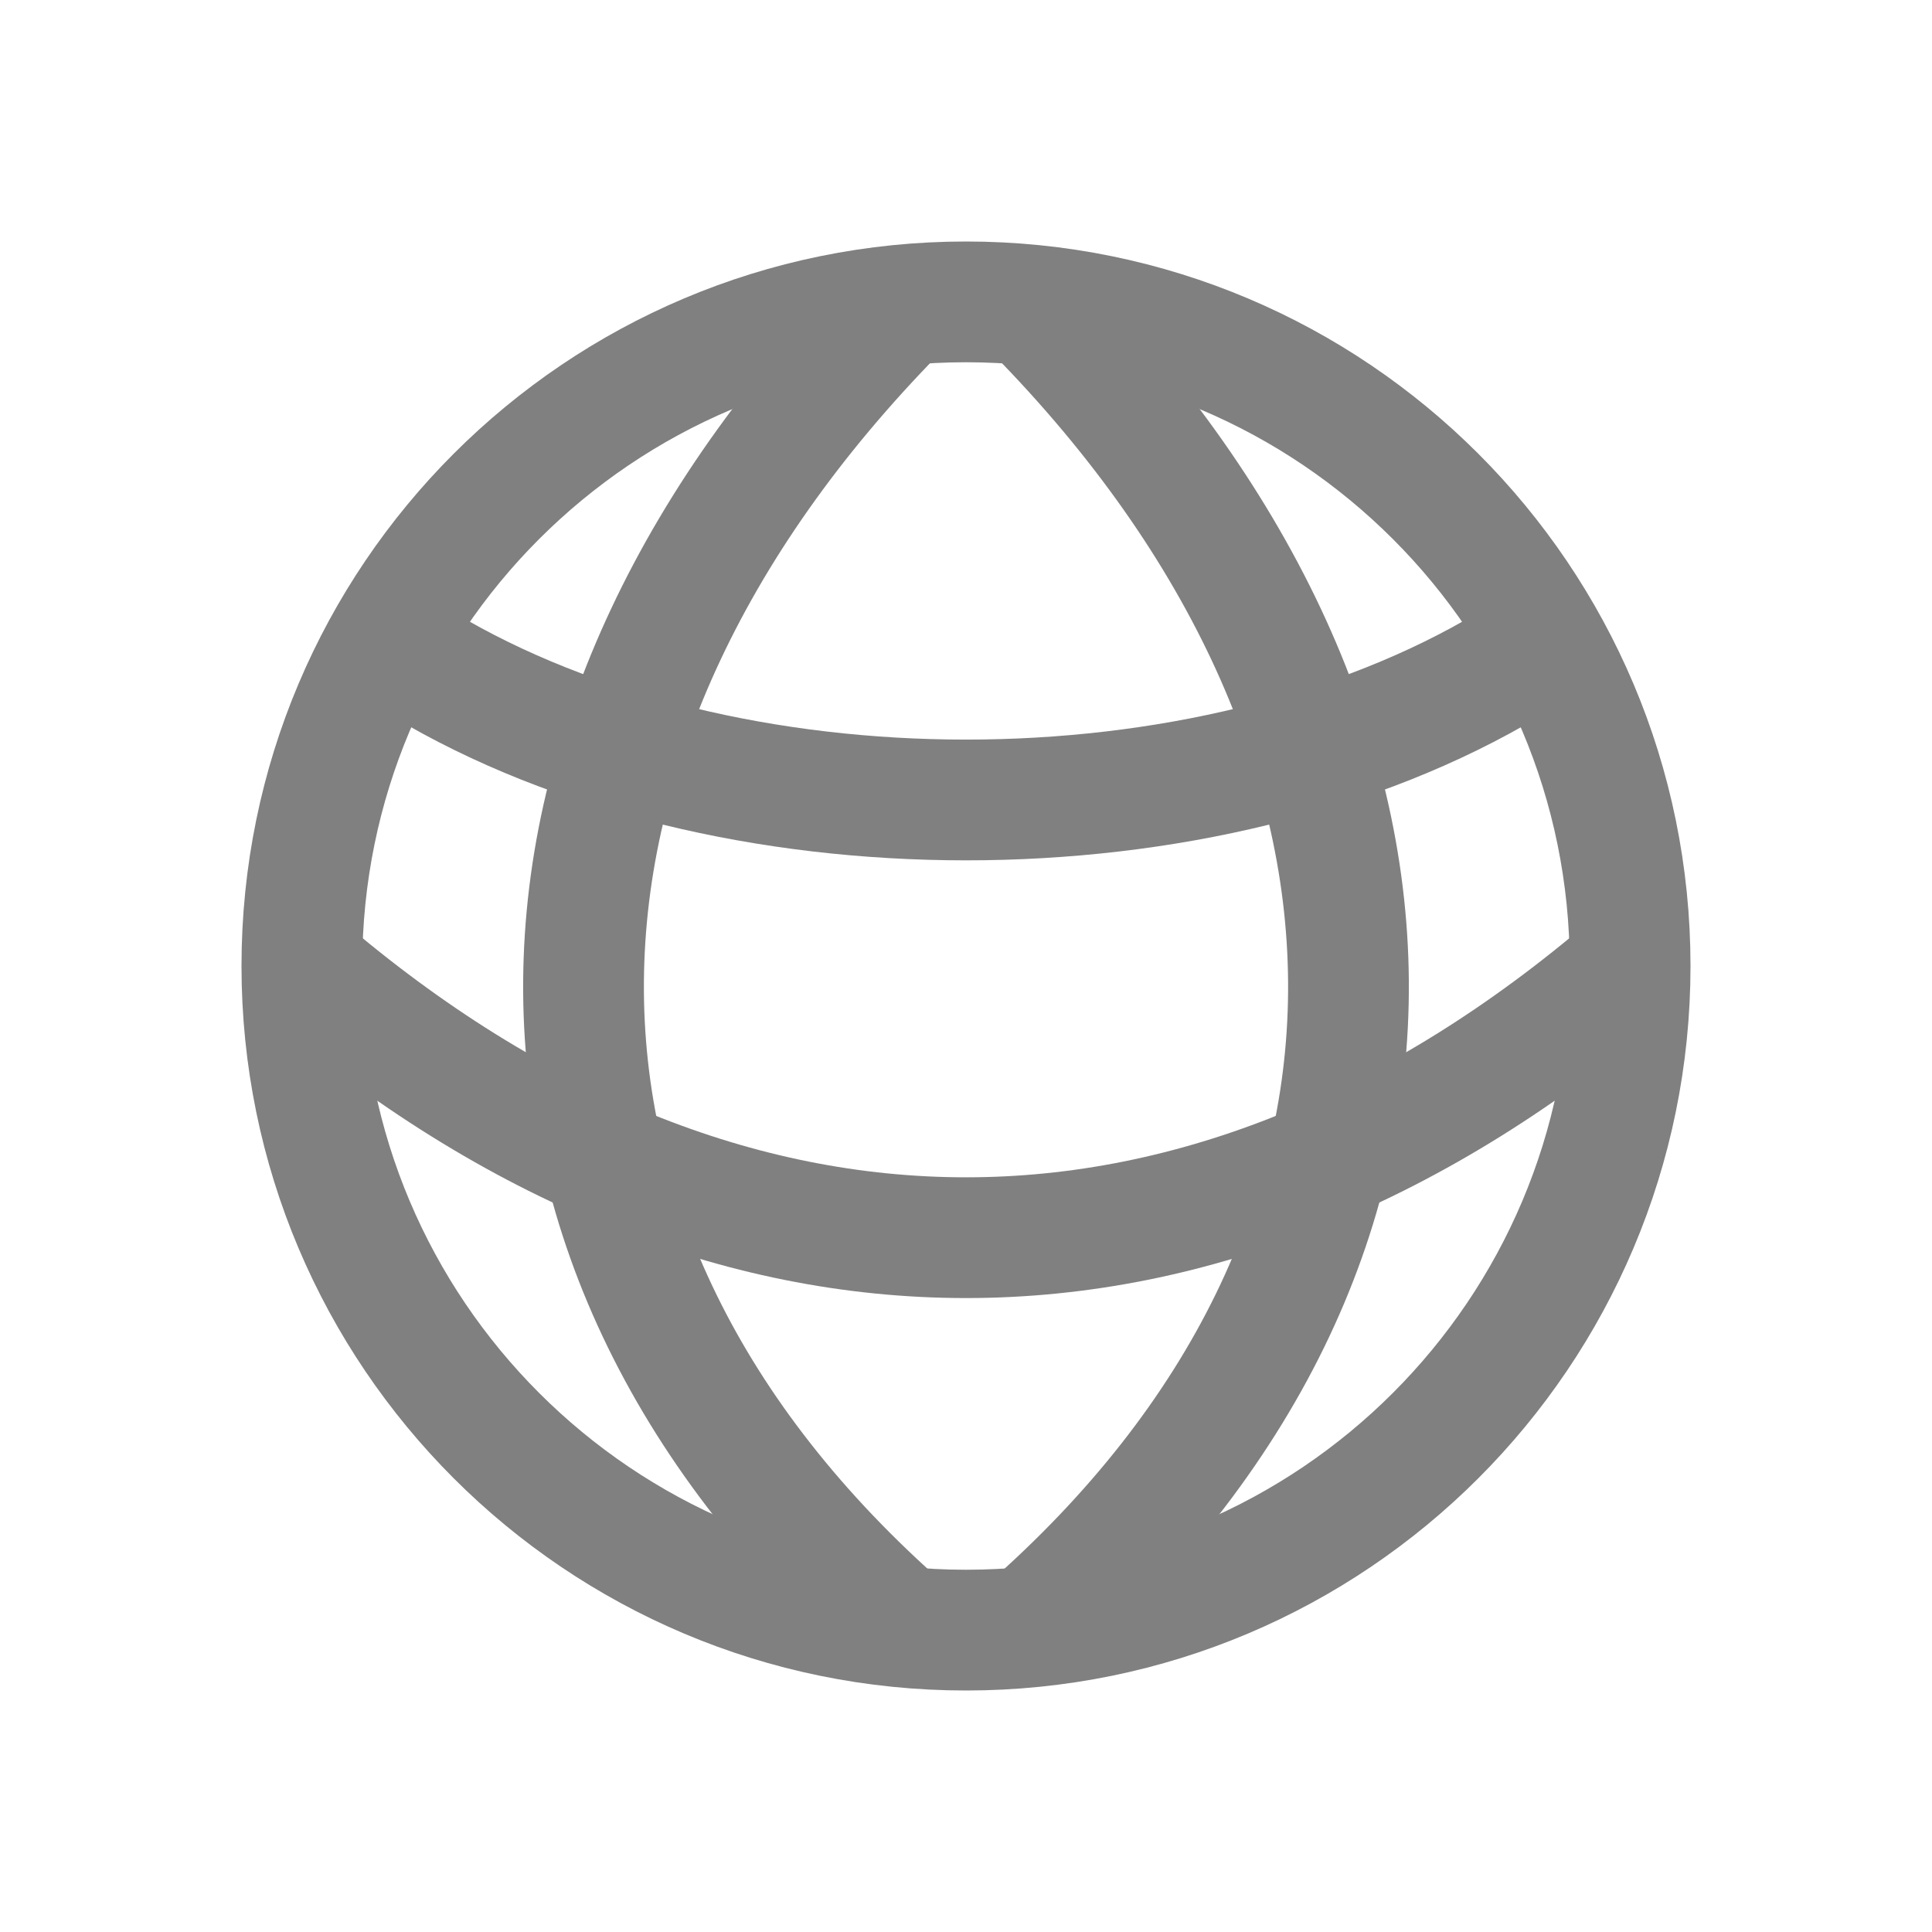
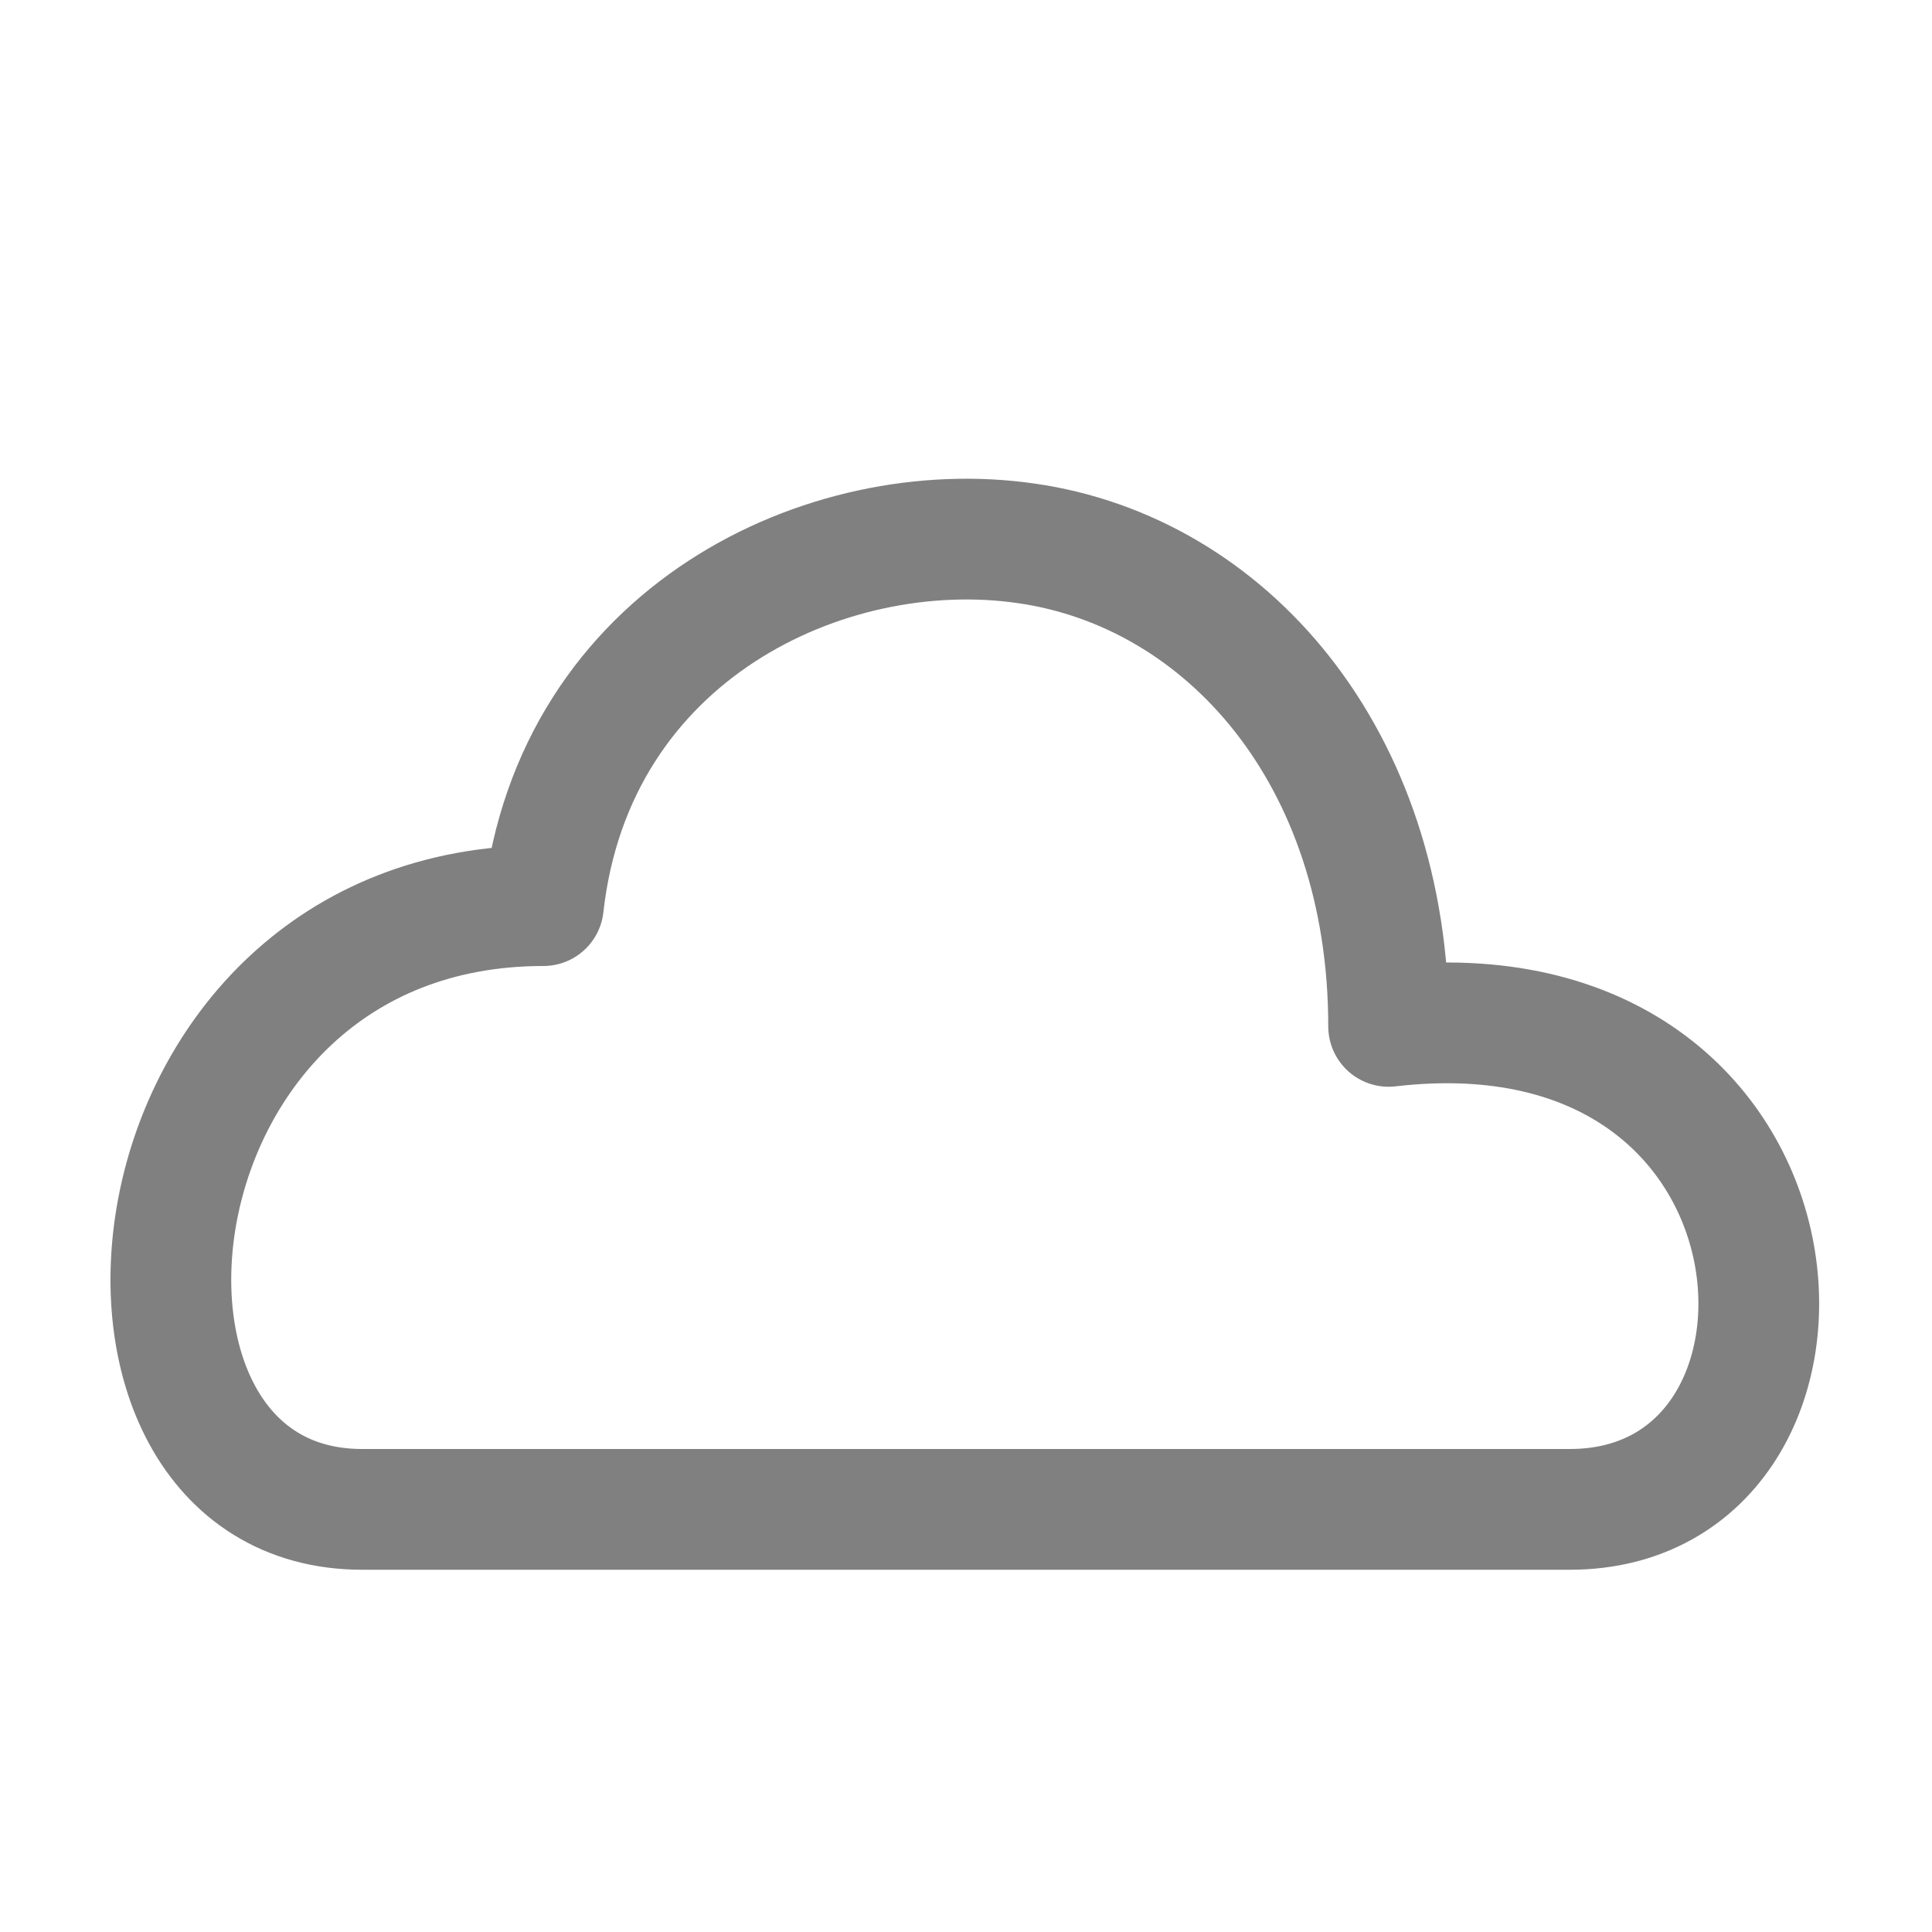
- <svg xmlns="http://www.w3.org/2000/svg" viewBox="0 0 16 16" fill="none" stroke="gray" stroke-width="1" stroke-linecap="butt" stroke-linejoin="round">
-   <circle cx="8" cy="8" r="5.5" />
-   <path d="M 7.5,13.5 C 3.887,10.337 4,6 7.5,2.5" />
-   <path d="M 8.5,13.5 C 12.113,10.337 12,6 8.5,2.5" />
-   <path d="M 13.5,8 C 10,11 6,11 2.5,8" />
-   <path d="M 12.5,5.5 C 10,7 6,7 3.5,5.5" />
+ <svg xmlns="http://www.w3.org/2000/svg" fill="none" stroke="gray" stroke-linejoin="round" version="1.1" viewBox="0 0 16 16">
+   <path d="m11.5 8.5c3.66-0.427 3.89 4 1.5 4h-10c-2.51 0-2.06-5 1.5-5 0.252-2.26 2.35-3.24 4-3 1.65 0.236 3 1.76 3 4z" fill="none" />
</svg>
